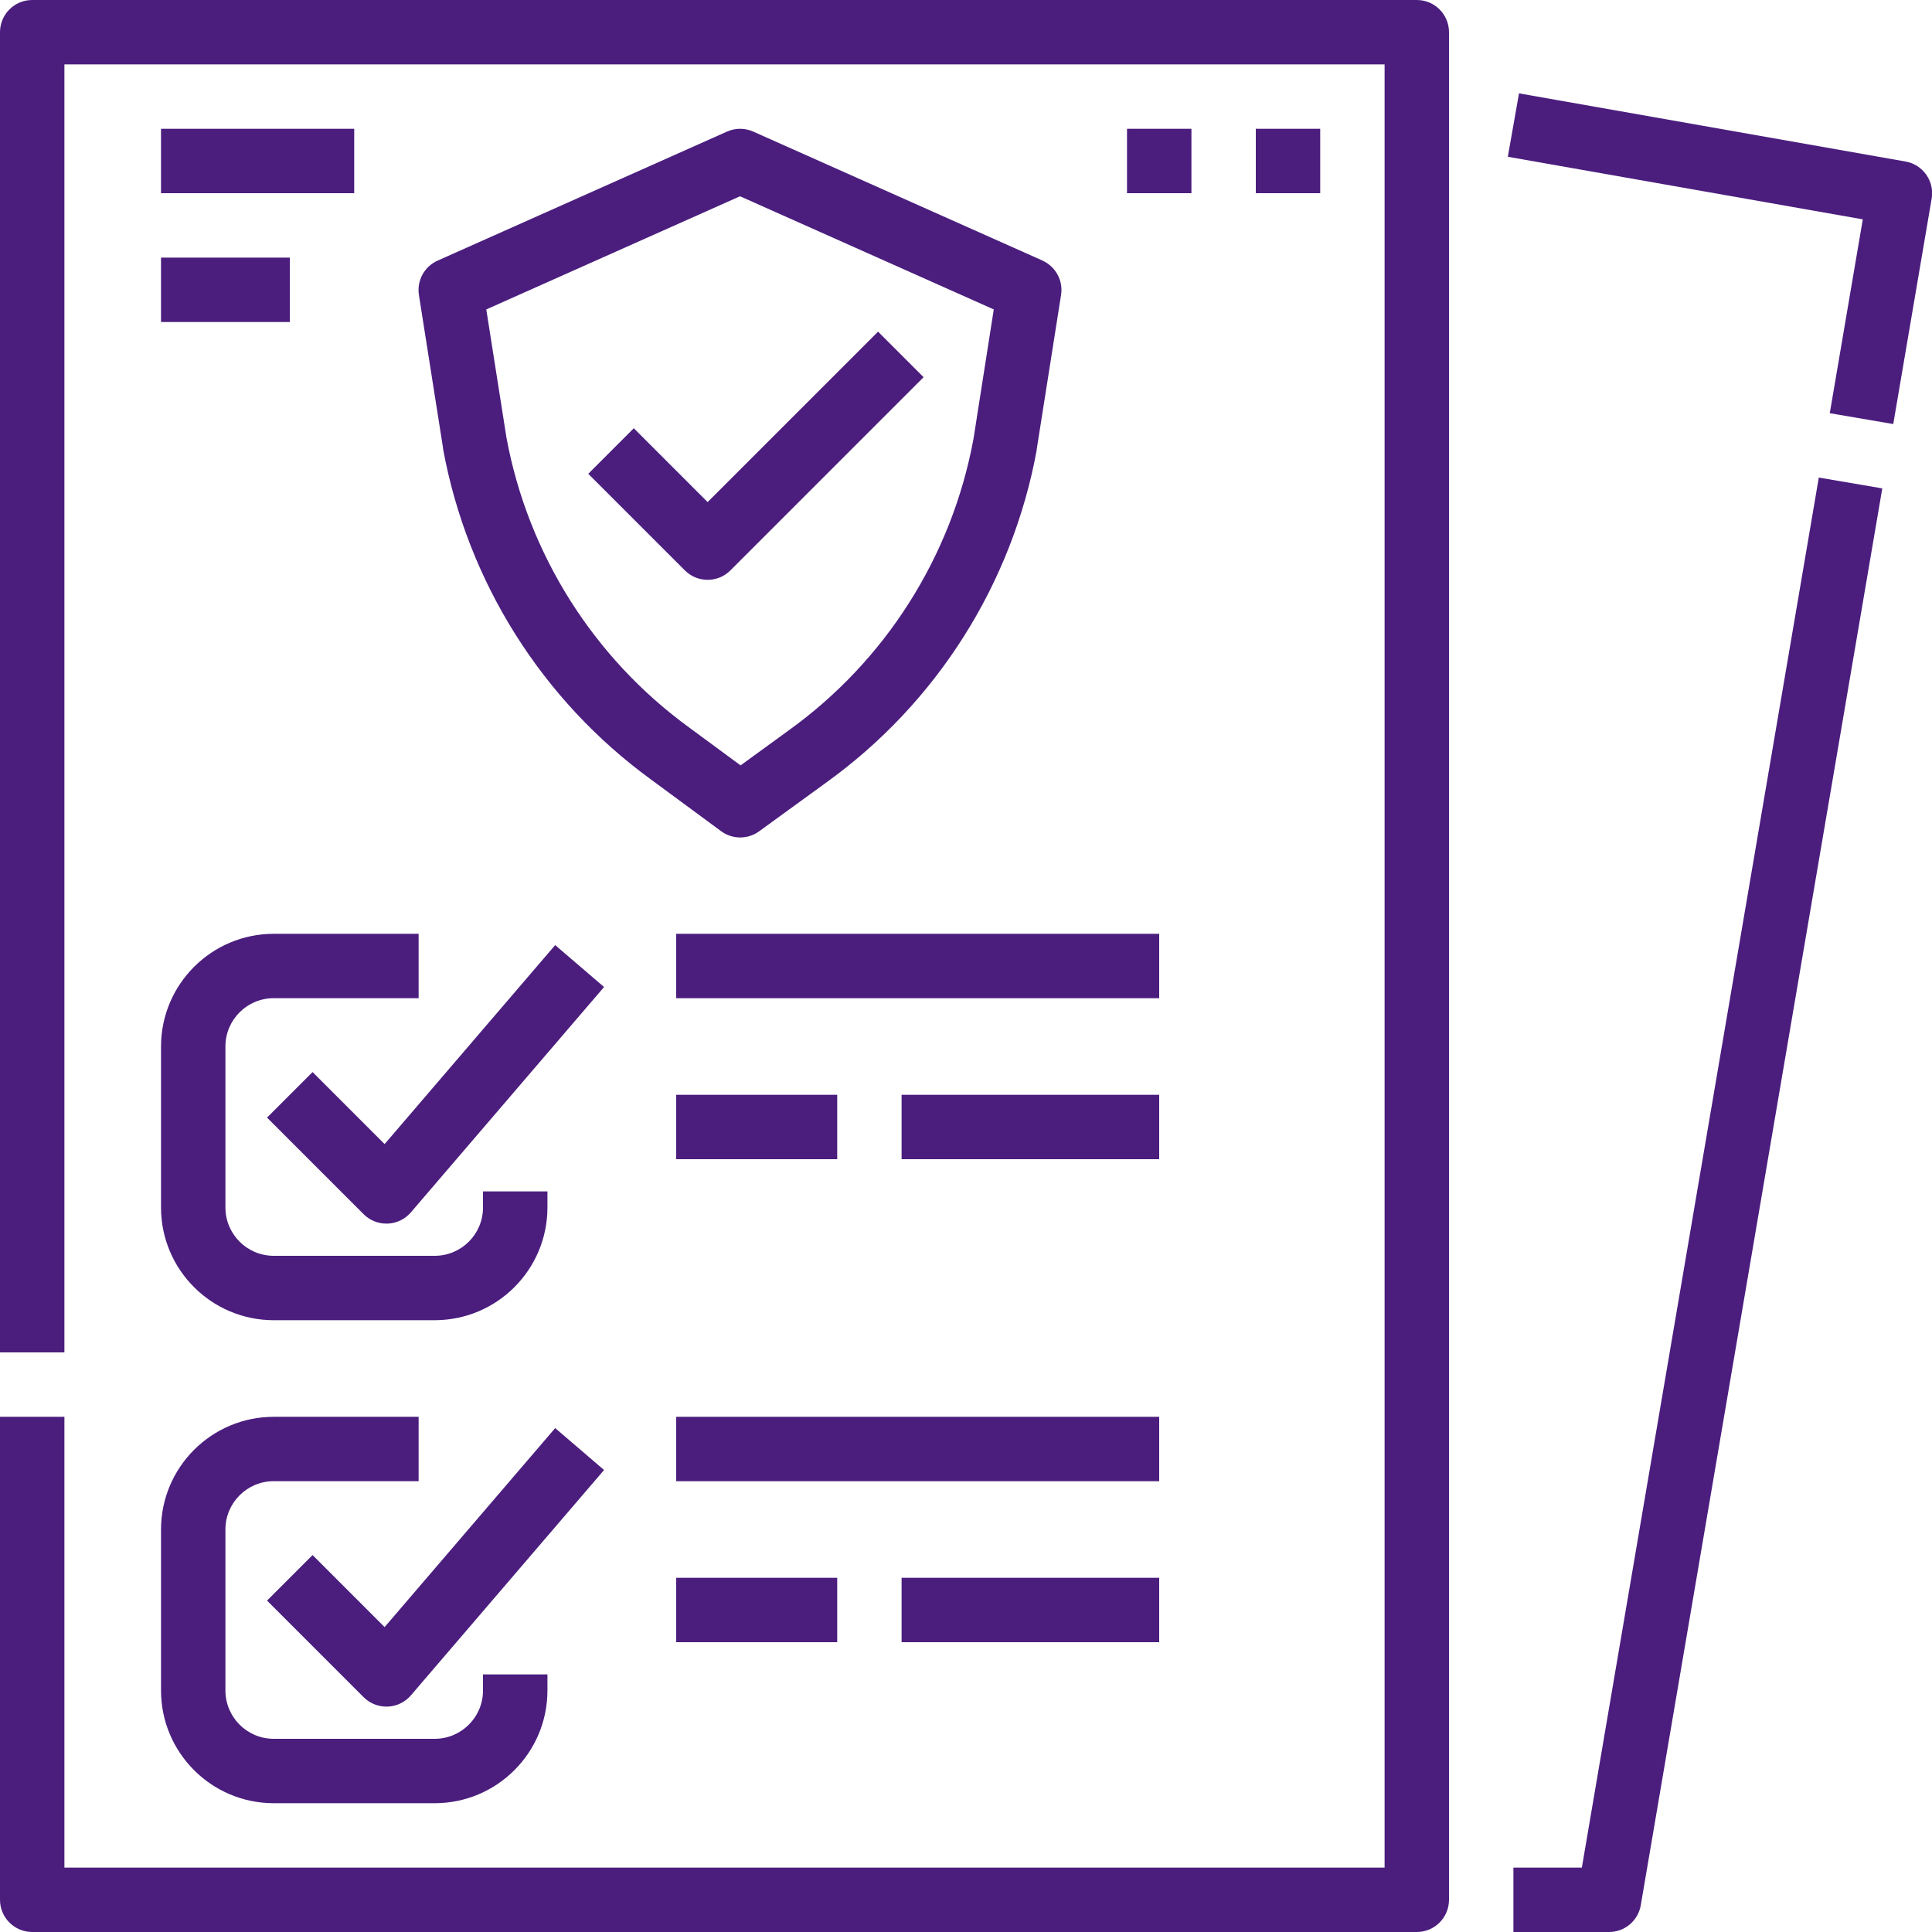
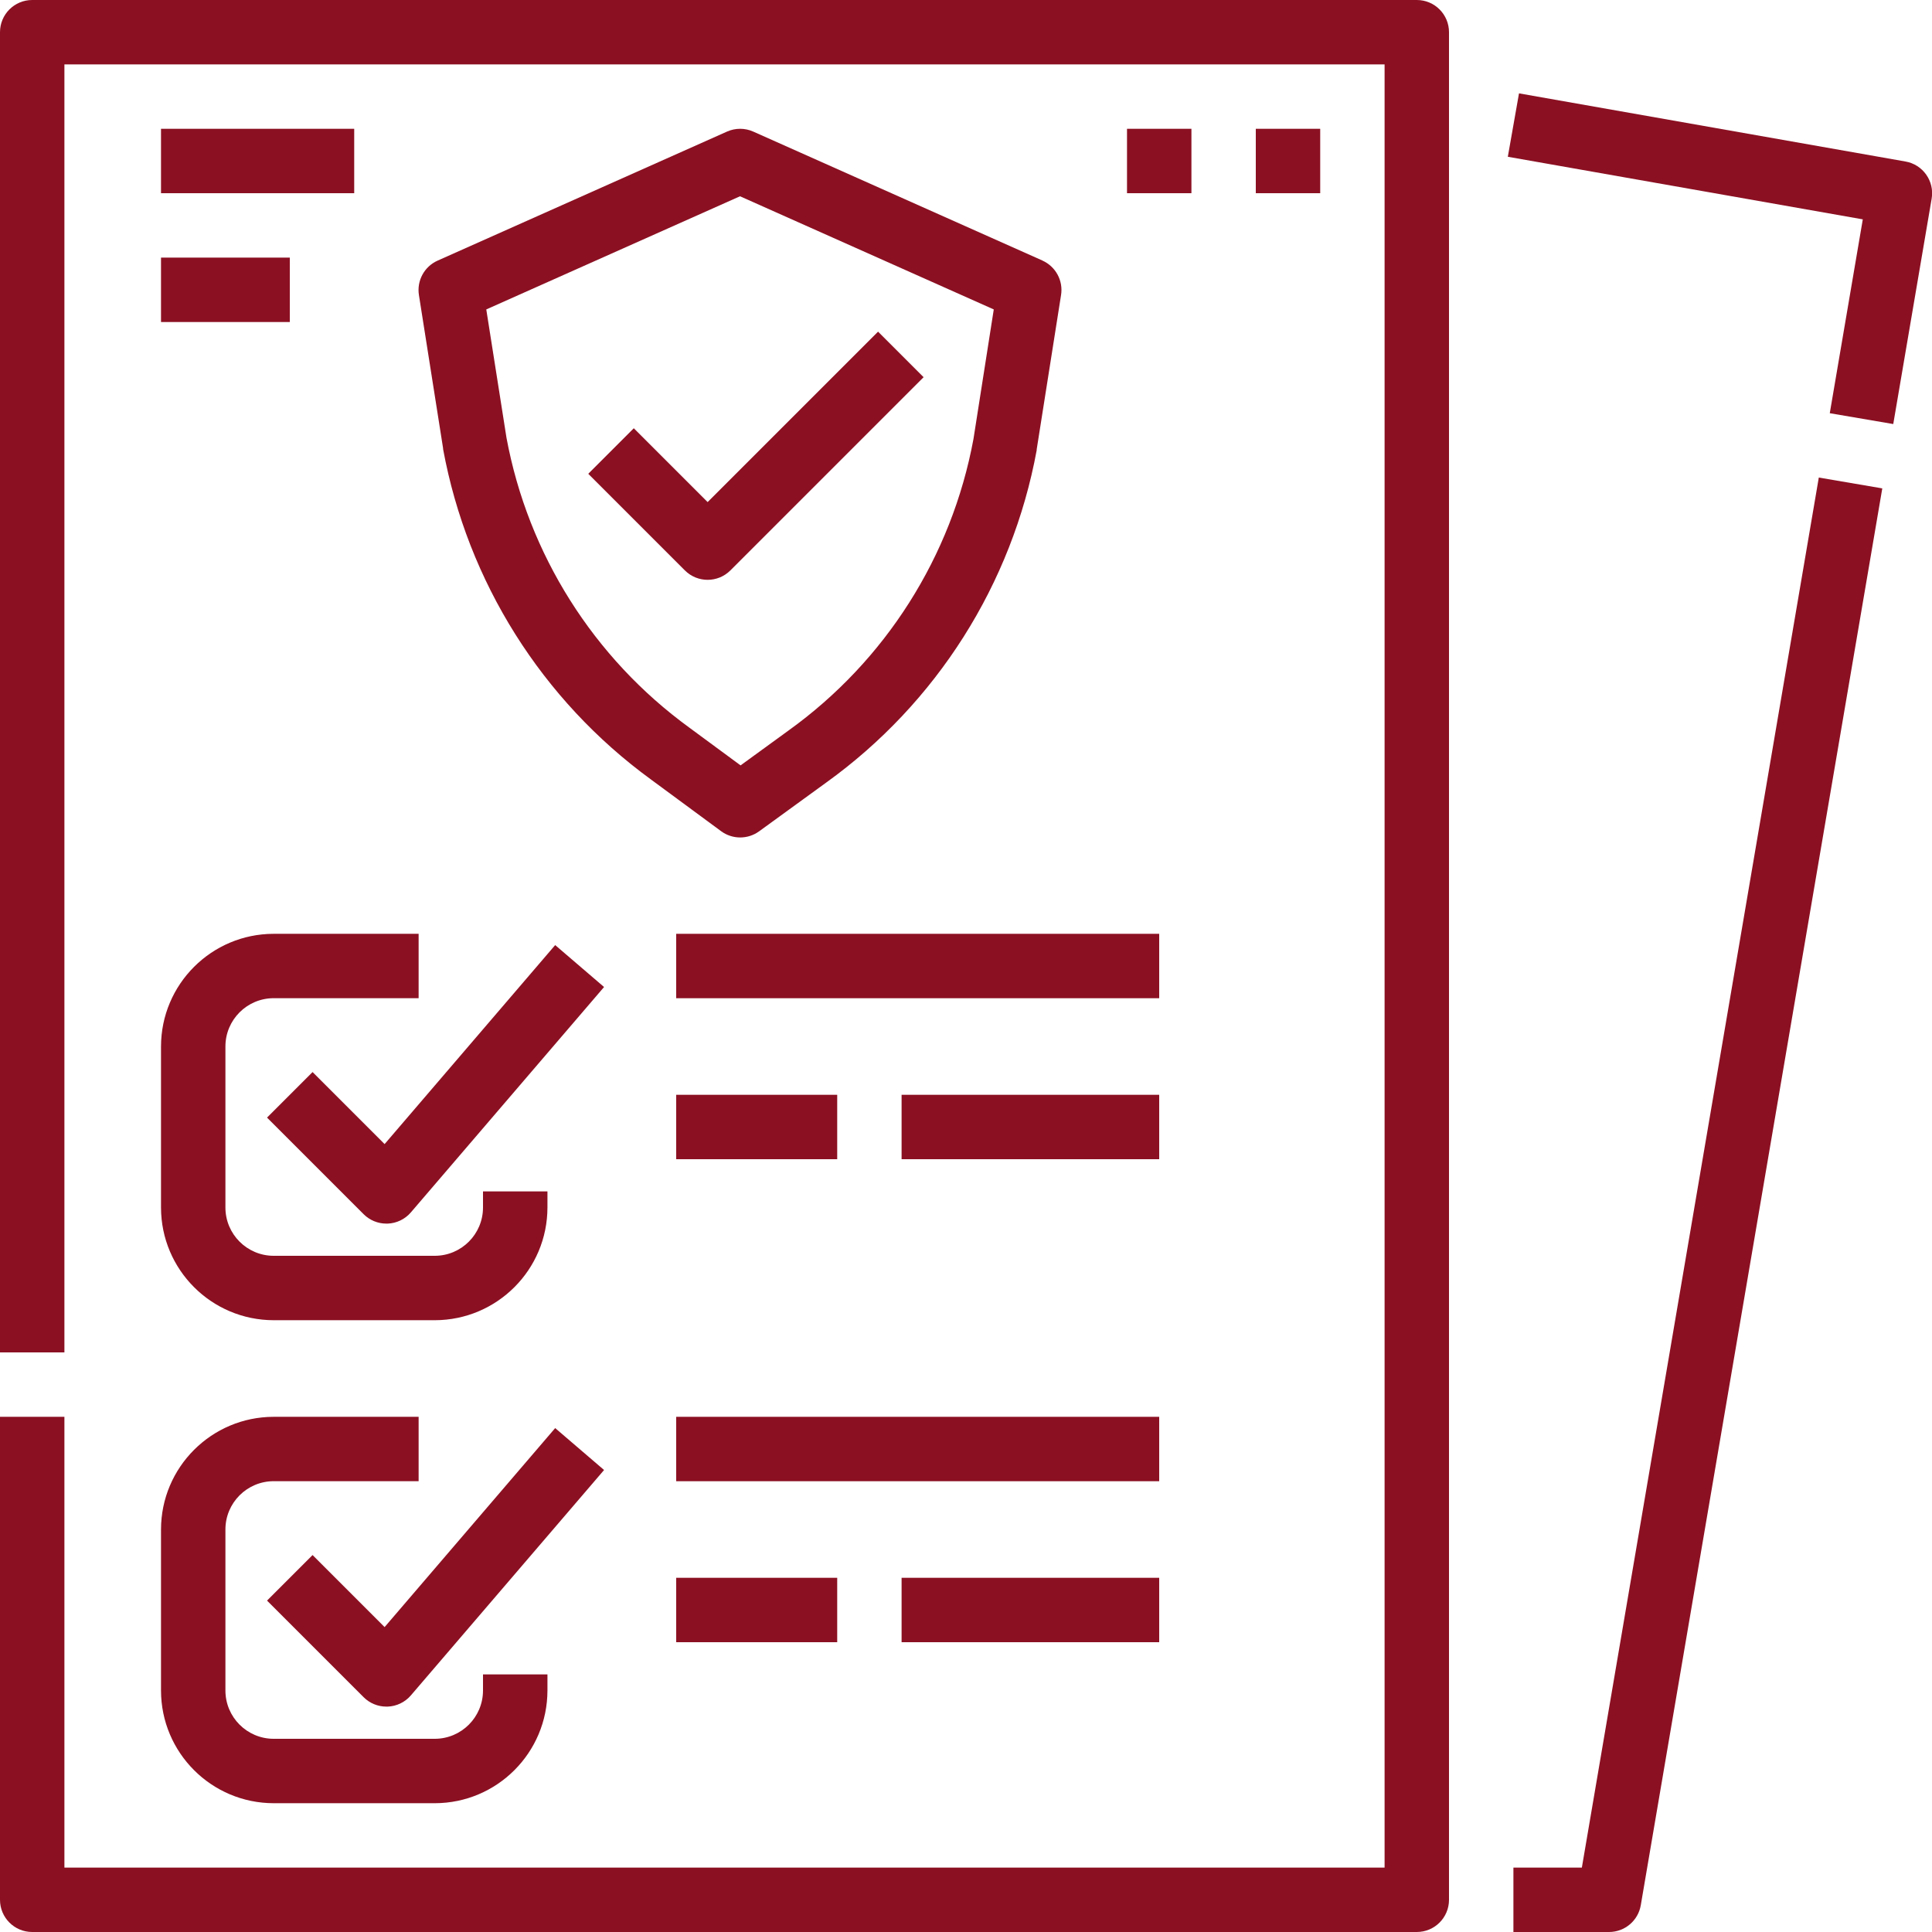
<svg xmlns="http://www.w3.org/2000/svg" width="56" height="56" viewBox="0 0 56 56">
  <g id="document" transform="translate(-16 -16)">
-     <path id="Path_4082" data-name="Path 4082" d="M393.984,174.946H392v1.867h2.772a.933.933,0,0,0,.92-.777l7-41.067-1.84-.314Z" transform="translate(-332.133 -104.813)" fill="#4B1E7E" />
-     <path id="Path_4083" data-name="Path 4083" d="M402.135,41.169l-11.2-1.975-.324,1.838L400.9,42.846l-.957,5.619,1.84.314,1.113-6.533A.933.933,0,0,0,402.135,41.169Z" transform="translate(-330.906 -20.488)" fill="#4B1E7E" />
-     <path id="Path_4084" data-name="Path 4084" d="M57.067,16H16.933a.933.933,0,0,0-.933.933V55.2h1.867V17.867H56.133V70.133H17.867V57.067H16v14a.933.933,0,0,0,.933.933H57.067A.933.933,0,0,0,58,71.067V16.933A.933.933,0,0,0,57.067,16Z" fill="#4B1E7E" />
-     <path id="Path_4085" data-name="Path 4085" d="M83.663,254.474l-1.32,1.32,2.8,2.8a.933.933,0,0,0,.66.273h.036a.933.933,0,0,0,.673-.325l5.6-6.533-1.417-1.215-4.944,5.768Z" transform="translate(-58.603 -207.4)" fill="#4B1E7E" />
-     <path id="Path_4086" data-name="Path 4086" d="M56,255.933a3.27,3.27,0,0,0,3.267,3.267h4.667a3.27,3.27,0,0,0,3.267-3.267v-.467H65.333v.467a1.4,1.4,0,0,1-1.4,1.4H59.267a1.4,1.4,0,0,1-1.4-1.4v-4.667a1.4,1.4,0,0,1,1.4-1.4h4.2V248h-4.2A3.27,3.27,0,0,0,56,251.267Z" transform="translate(-35.333 -204.933)" fill="#4B1E7E" />
-     <path id="Path_4087" data-name="Path 4087" d="M83.663,374.474l-1.32,1.32,2.8,2.8a.933.933,0,0,0,.66.273h.036a.933.933,0,0,0,.673-.325l5.6-6.533-1.417-1.215-4.944,5.768Z" transform="translate(-58.603 -313.4)" fill="#4B1E7E" />
-     <path id="Path_4088" data-name="Path 4088" d="M56,375.933a3.27,3.27,0,0,0,3.267,3.267h4.667a3.27,3.27,0,0,0,3.267-3.267v-.467H65.333v.467a1.4,1.4,0,0,1-1.4,1.4H59.267a1.4,1.4,0,0,1-1.4-1.4v-4.667a1.4,1.4,0,0,1,1.4-1.4h4.2V368h-4.2A3.27,3.27,0,0,0,56,371.267Z" transform="translate(-35.333 -310.933)" fill="#4B1E7E" />
-     <path id="Path_4089" data-name="Path 4089" d="M184,368h14v1.867H184Z" transform="translate(-148.4 -310.933)" fill="#4B1E7E" />
-     <path id="Path_4090" data-name="Path 4090" d="M184,408h4.667v1.867H184Z" transform="translate(-148.4 -346.267)" fill="#4B1E7E" />
-     <path id="Path_4091" data-name="Path 4091" d="M240,408h7.467v1.867H240Z" transform="translate(-197.867 -346.267)" fill="#4B1E7E" />
-     <path id="Path_4092" data-name="Path 4092" d="M184,248h14v1.867H184Z" transform="translate(-148.4 -204.933)" fill="#4B1E7E" />
-     <path id="Path_4093" data-name="Path 4093" d="M184,288h4.667v1.867H184Z" transform="translate(-148.4 -240.267)" fill="#4B1E7E" />
-     <path id="Path_4094" data-name="Path 4094" d="M240,288h7.467v1.867H240Z" transform="translate(-197.867 -240.267)" fill="#4B1E7E" />
-     <path id="Path_4095" data-name="Path 4095" d="M138.09,51.821,129.7,48.08a.933.933,0,0,0-.76,0l-8.388,3.74a.933.933,0,0,0-.542,1l.7,4.439,0,.022a15.277,15.277,0,0,0,6.027,9.58l2.035,1.5a.933.933,0,0,0,1.1,0l1.939-1.409a15.272,15.272,0,0,0,6.105-9.637l0-.022.706-4.475a.933.933,0,0,0-.542-1Zm-2.007,5.172a13.414,13.414,0,0,1-5.364,8.45l-1.386,1.008-1.485-1.094a13.418,13.418,0,0,1-5.3-8.4l-.586-3.722,7.355-3.28,7.355,3.28Z" transform="translate(-91.867 -28.266)" fill="#4B1E7E" />
-     <path id="Path_4096" data-name="Path 4096" d="M163.473,101.2l-1.32,1.32,2.8,2.8a.933.933,0,0,0,1.32,0l5.6-5.6-1.32-1.32-4.94,4.94Z" transform="translate(-129.102 -72.787)" fill="#4B1E7E" />
-     <path id="Path_4097" data-name="Path 4097" d="M56,48h5.6v1.867H56Z" transform="translate(-35.333 -28.267)" fill="#4B1E7E" />
-     <path id="Path_4098" data-name="Path 4098" d="M56,80h3.733v1.867H56Z" transform="translate(-35.333 -56.533)" fill="#4B1E7E" />
-     <path id="Path_4099" data-name="Path 4099" d="M296,48h1.867v1.867H296Z" transform="translate(-247.333 -28.267)" fill="#4B1E7E" />
-     <path id="Path_4100" data-name="Path 4100" d="M328,48h1.867v1.867H328Z" transform="translate(-275.6 -28.267)" fill="#4B1E7E" />
+     <path id="Path_4082" data-name="Path 4082" d="M393.984,174.946H392v1.867h2.772a.933.933,0,0,0,.92-.777l7-41.067-1.84-.314Z" transform="translate(-332.133 -104.813)" fill="#8B1022" />
+     <path id="Path_4083" data-name="Path 4083" d="M402.135,41.169l-11.2-1.975-.324,1.838L400.9,42.846l-.957,5.619,1.84.314,1.113-6.533A.933.933,0,0,0,402.135,41.169Z" transform="translate(-330.906 -20.488)" fill="#8B1022" />
+     <path id="Path_4084" data-name="Path 4084" d="M57.067,16H16.933a.933.933,0,0,0-.933.933V55.2h1.867V17.867H56.133V70.133H17.867V57.067H16v14a.933.933,0,0,0,.933.933H57.067A.933.933,0,0,0,58,71.067V16.933A.933.933,0,0,0,57.067,16Z" fill="#8B1022" />
+     <path id="Path_4085" data-name="Path 4085" d="M83.663,254.474l-1.32,1.32,2.8,2.8a.933.933,0,0,0,.66.273h.036a.933.933,0,0,0,.673-.325l5.6-6.533-1.417-1.215-4.944,5.768Z" transform="translate(-58.603 -207.4)" fill="#8B1022" />
+     <path id="Path_4086" data-name="Path 4086" d="M56,255.933a3.27,3.27,0,0,0,3.267,3.267h4.667a3.27,3.27,0,0,0,3.267-3.267v-.467H65.333v.467a1.4,1.4,0,0,1-1.4,1.4H59.267a1.4,1.4,0,0,1-1.4-1.4v-4.667a1.4,1.4,0,0,1,1.4-1.4h4.2V248h-4.2A3.27,3.27,0,0,0,56,251.267Z" transform="translate(-35.333 -204.933)" fill="#8B1022" />
+     <path id="Path_4087" data-name="Path 4087" d="M83.663,374.474l-1.32,1.32,2.8,2.8a.933.933,0,0,0,.66.273h.036a.933.933,0,0,0,.673-.325l5.6-6.533-1.417-1.215-4.944,5.768Z" transform="translate(-58.603 -313.4)" fill="#8B1022" />
+     <path id="Path_4088" data-name="Path 4088" d="M56,375.933a3.27,3.27,0,0,0,3.267,3.267h4.667a3.27,3.27,0,0,0,3.267-3.267v-.467H65.333v.467a1.4,1.4,0,0,1-1.4,1.4H59.267a1.4,1.4,0,0,1-1.4-1.4v-4.667a1.4,1.4,0,0,1,1.4-1.4h4.2V368h-4.2A3.27,3.27,0,0,0,56,371.267Z" transform="translate(-35.333 -310.933)" fill="#8B1022" />
+     <path id="Path_4089" data-name="Path 4089" d="M184,368h14v1.867H184Z" transform="translate(-148.4 -310.933)" fill="#8B1022" />
+     <path id="Path_4090" data-name="Path 4090" d="M184,408h4.667v1.867H184Z" transform="translate(-148.4 -346.267)" fill="#8B1022" />
+     <path id="Path_4091" data-name="Path 4091" d="M240,408h7.467v1.867H240Z" transform="translate(-197.867 -346.267)" fill="#8B1022" />
+     <path id="Path_4092" data-name="Path 4092" d="M184,248h14v1.867H184Z" transform="translate(-148.4 -204.933)" fill="#8B1022" />
+     <path id="Path_4093" data-name="Path 4093" d="M184,288h4.667v1.867H184Z" transform="translate(-148.4 -240.267)" fill="#8B1022" />
+     <path id="Path_4094" data-name="Path 4094" d="M240,288h7.467v1.867H240Z" transform="translate(-197.867 -240.267)" fill="#8B1022" />
+     <path id="Path_4095" data-name="Path 4095" d="M138.09,51.821,129.7,48.08a.933.933,0,0,0-.76,0l-8.388,3.74a.933.933,0,0,0-.542,1l.7,4.439,0,.022a15.277,15.277,0,0,0,6.027,9.58l2.035,1.5a.933.933,0,0,0,1.1,0l1.939-1.409a15.272,15.272,0,0,0,6.105-9.637l0-.022.706-4.475a.933.933,0,0,0-.542-1Zm-2.007,5.172a13.414,13.414,0,0,1-5.364,8.45l-1.386,1.008-1.485-1.094a13.418,13.418,0,0,1-5.3-8.4l-.586-3.722,7.355-3.28,7.355,3.28Z" transform="translate(-91.867 -28.266)" fill="#8B1022" />
+     <path id="Path_4096" data-name="Path 4096" d="M163.473,101.2l-1.32,1.32,2.8,2.8a.933.933,0,0,0,1.32,0l5.6-5.6-1.32-1.32-4.94,4.94Z" transform="translate(-129.102 -72.787)" fill="#8B1022" />
+     <path id="Path_4097" data-name="Path 4097" d="M56,48h5.6v1.867H56Z" transform="translate(-35.333 -28.267)" fill="#8B1022" />
+     <path id="Path_4098" data-name="Path 4098" d="M56,80h3.733v1.867H56Z" transform="translate(-35.333 -56.533)" fill="#8B1022" />
+     <path id="Path_4099" data-name="Path 4099" d="M296,48h1.867v1.867H296Z" transform="translate(-247.333 -28.267)" fill="#8B1022" />
+     <path id="Path_4100" data-name="Path 4100" d="M328,48h1.867v1.867H328Z" transform="translate(-275.6 -28.267)" fill="#8B1022" />
  </g>
</svg>
